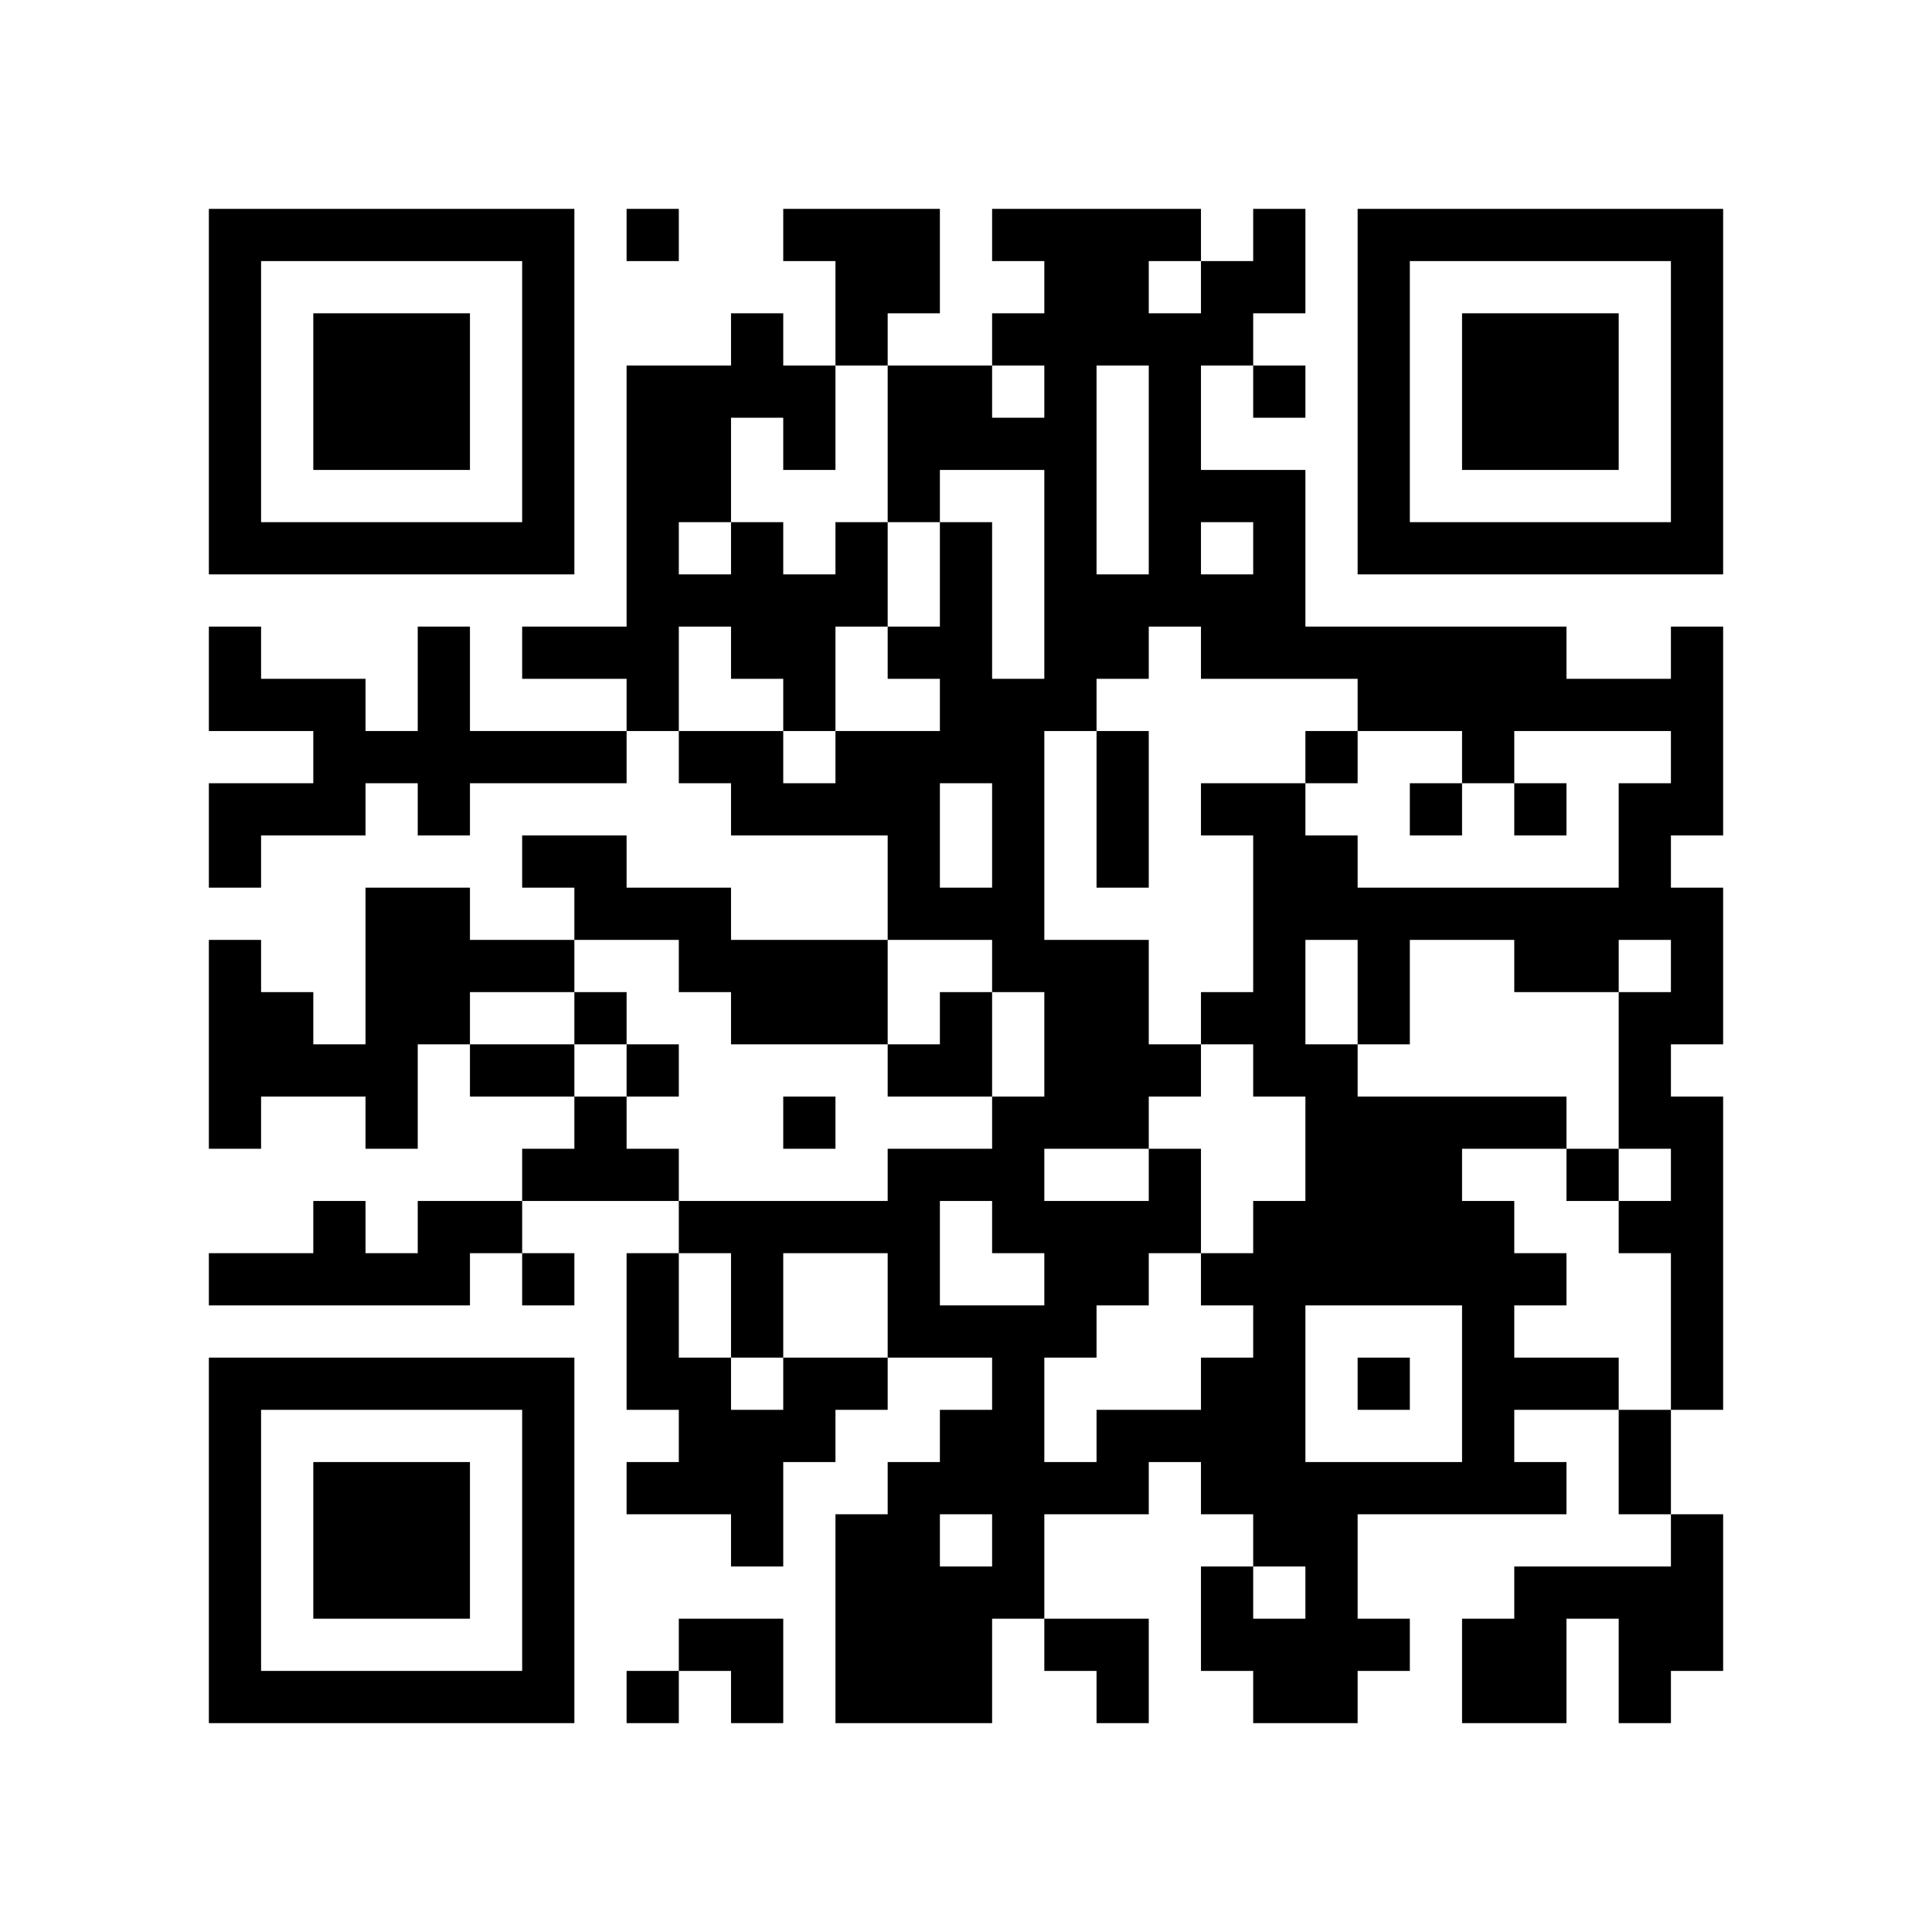
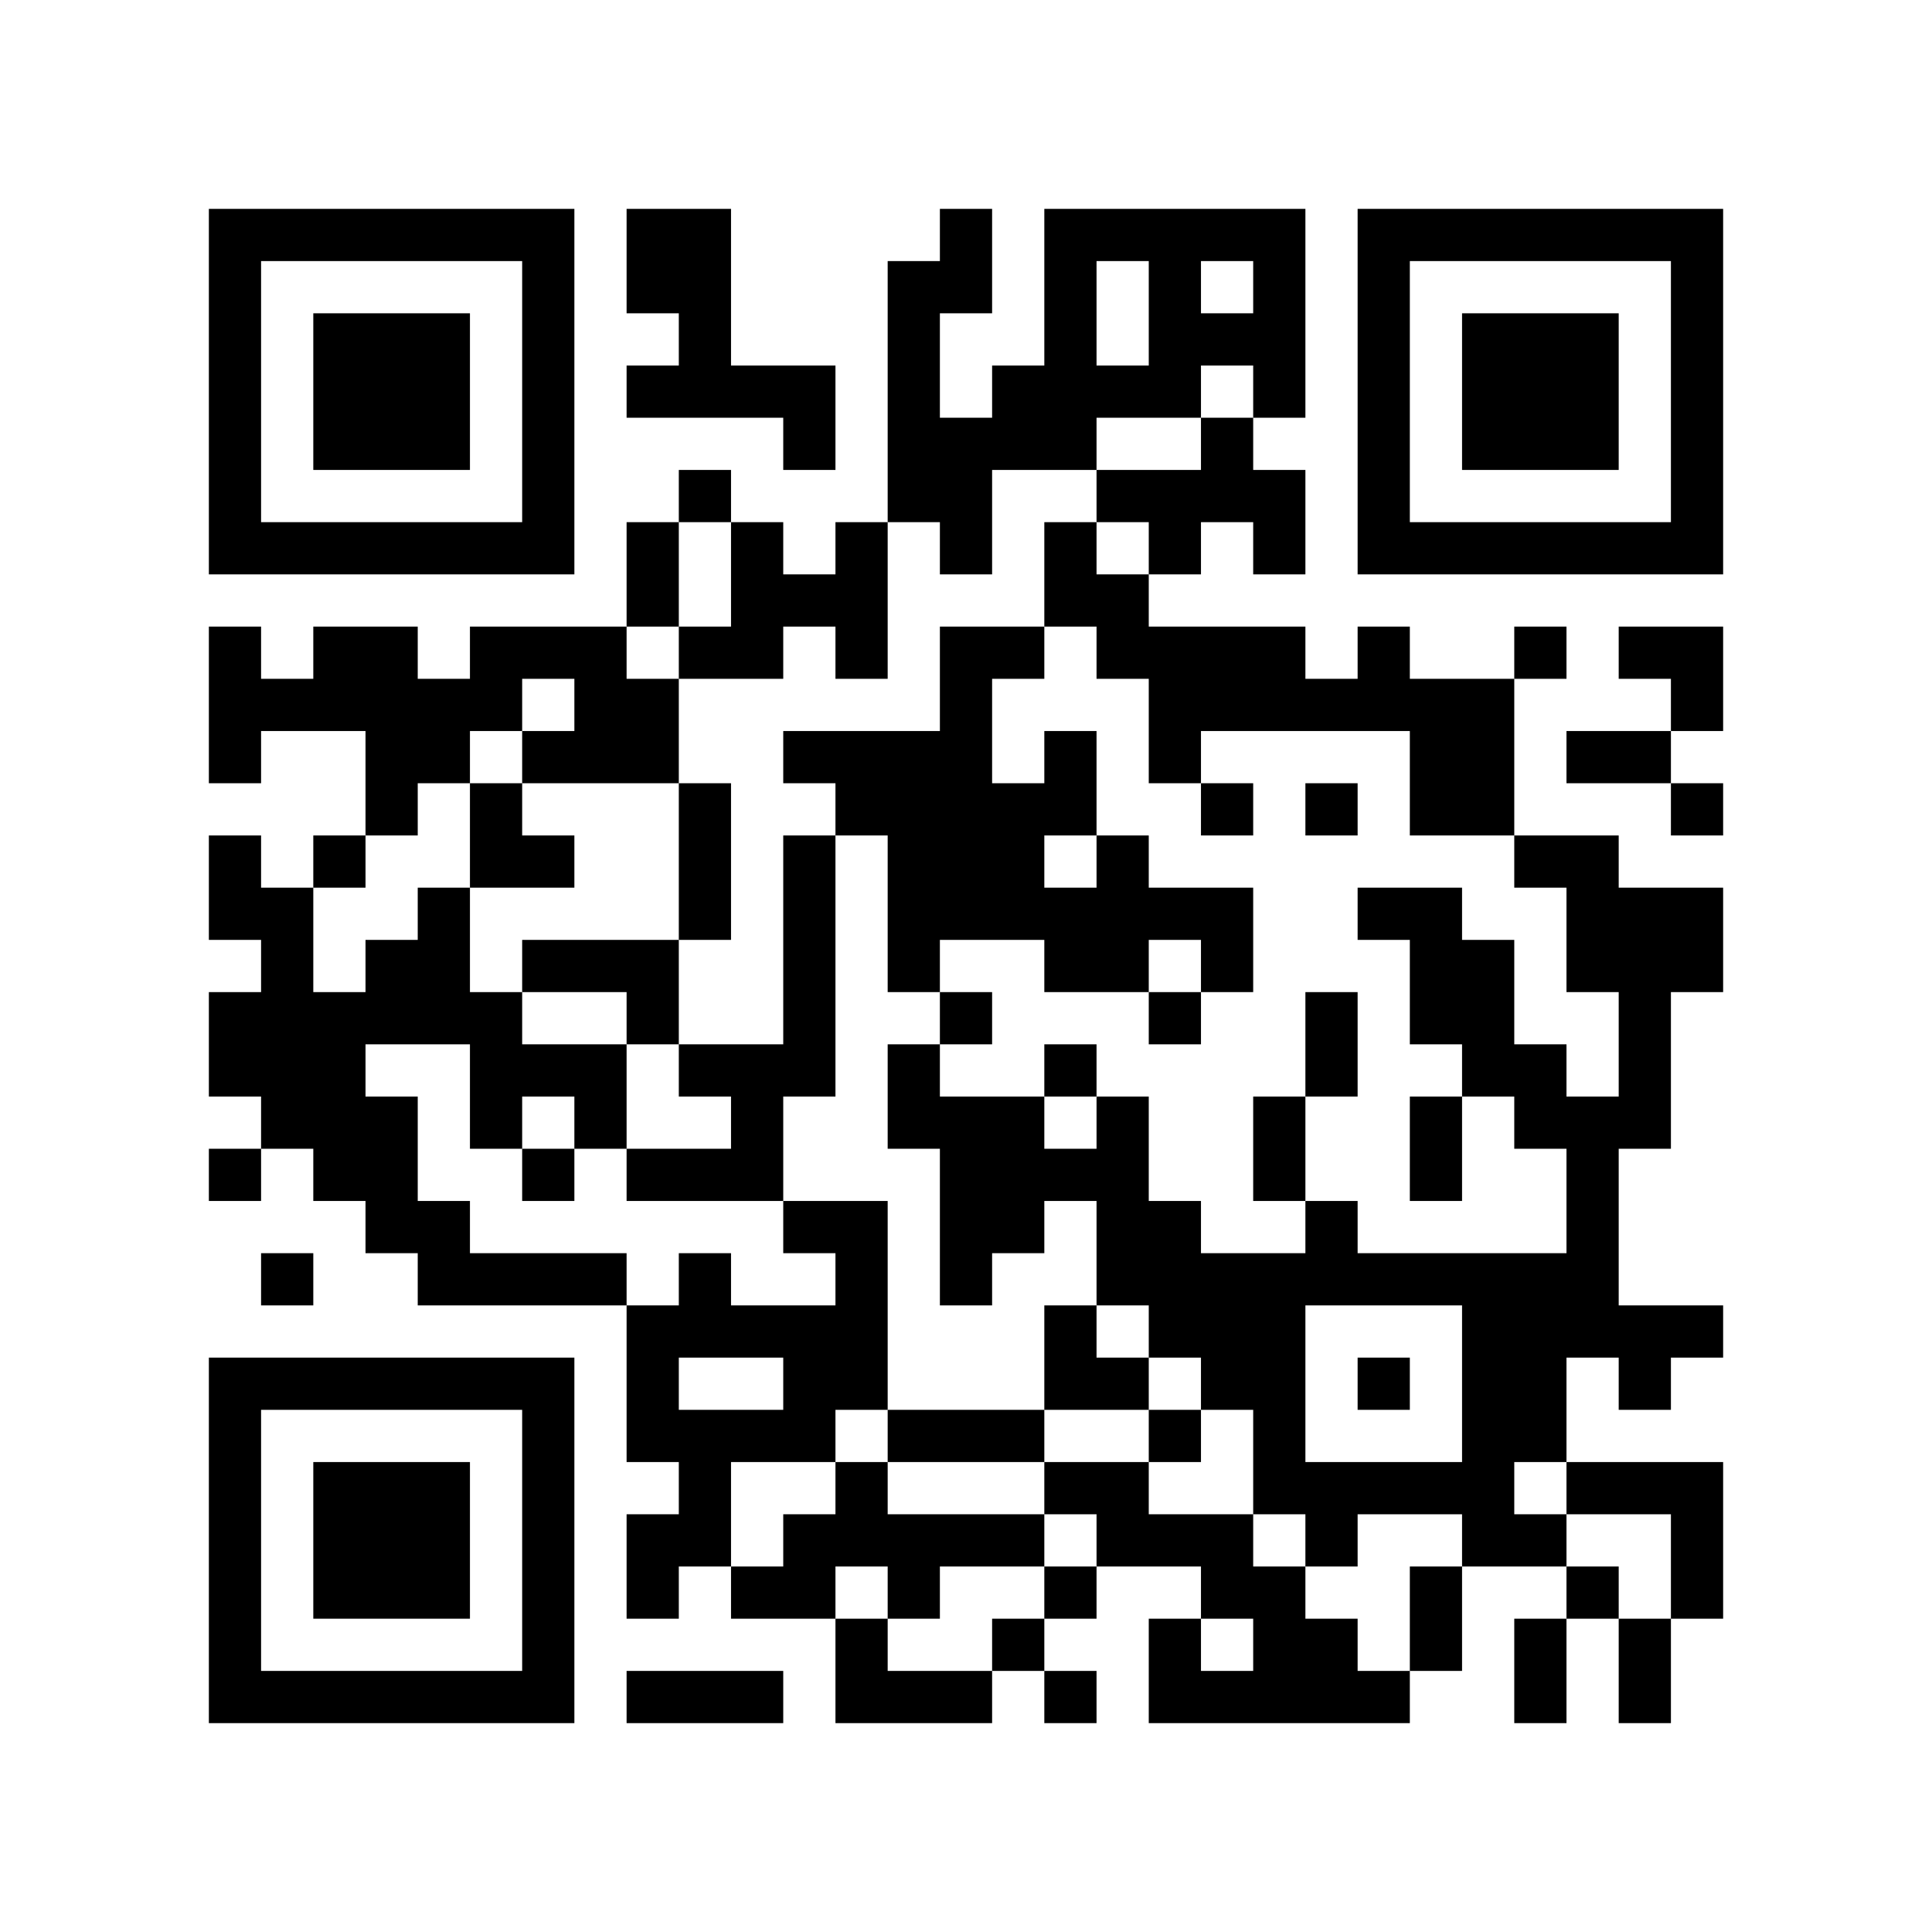
<svg xmlns="http://www.w3.org/2000/svg" width="37mm" height="37mm" version="1.1" viewBox="0 0 37 37">
  <rect x="0" y="0" width="37" height="37" fill="#ffffff" />
-   <path d="M4,4H5V5H4zM5,4H6V5H5zM6,4H7V5H6zM7,4H8V5H7zM8,4H9V5H8zM9,4H10V5H9zM10,4H11V5H10zM12,4H13V5H12zM15,4H16V5H15zM16,4H17V5H16zM17,4H18V5H17zM19,4H20V5H19zM20,4H21V5H20zM21,4H22V5H21zM22,4H23V5H22zM24,4H25V5H24zM26,4H27V5H26zM27,4H28V5H27zM28,4H29V5H28zM29,4H30V5H29zM30,4H31V5H30zM31,4H32V5H31zM32,4H33V5H32zM4,5H5V6H4zM10,5H11V6H10zM16,5H17V6H16zM17,5H18V6H17zM20,5H21V6H20zM21,5H22V6H21zM23,5H24V6H23zM24,5H25V6H24zM26,5H27V6H26zM32,5H33V6H32zM4,6H5V7H4zM6,6H7V7H6zM7,6H8V7H7zM8,6H9V7H8zM10,6H11V7H10zM14,6H15V7H14zM16,6H17V7H16zM19,6H20V7H19zM20,6H21V7H20zM21,6H22V7H21zM22,6H23V7H22zM23,6H24V7H23zM26,6H27V7H26zM28,6H29V7H28zM29,6H30V7H29zM30,6H31V7H30zM32,6H33V7H32zM4,7H5V8H4zM6,7H7V8H6zM7,7H8V8H7zM8,7H9V8H8zM10,7H11V8H10zM12,7H13V8H12zM13,7H14V8H13zM14,7H15V8H14zM15,7H16V8H15zM17,7H18V8H17zM18,7H19V8H18zM20,7H21V8H20zM22,7H23V8H22zM24,7H25V8H24zM26,7H27V8H26zM28,7H29V8H28zM29,7H30V8H29zM30,7H31V8H30zM32,7H33V8H32zM4,8H5V9H4zM6,8H7V9H6zM7,8H8V9H7zM8,8H9V9H8zM10,8H11V9H10zM12,8H13V9H12zM13,8H14V9H13zM15,8H16V9H15zM17,8H18V9H17zM18,8H19V9H18zM19,8H20V9H19zM20,8H21V9H20zM22,8H23V9H22zM26,8H27V9H26zM28,8H29V9H28zM29,8H30V9H29zM30,8H31V9H30zM32,8H33V9H32zM4,9H5V10H4zM10,9H11V10H10zM12,9H13V10H12zM13,9H14V10H13zM17,9H18V10H17zM20,9H21V10H20zM22,9H23V10H22zM23,9H24V10H23zM24,9H25V10H24zM26,9H27V10H26zM32,9H33V10H32zM4,10H5V11H4zM5,10H6V11H5zM6,10H7V11H6zM7,10H8V11H7zM8,10H9V11H8zM9,10H10V11H9zM10,10H11V11H10zM12,10H13V11H12zM14,10H15V11H14zM16,10H17V11H16zM18,10H19V11H18zM20,10H21V11H20zM22,10H23V11H22zM24,10H25V11H24zM26,10H27V11H26zM27,10H28V11H27zM28,10H29V11H28zM29,10H30V11H29zM30,10H31V11H30zM31,10H32V11H31zM32,10H33V11H32zM12,11H13V12H12zM13,11H14V12H13zM14,11H15V12H14zM15,11H16V12H15zM16,11H17V12H16zM18,11H19V12H18zM20,11H21V12H20zM21,11H22V12H21zM22,11H23V12H22zM23,11H24V12H23zM24,11H25V12H24zM4,12H5V13H4zM8,12H9V13H8zM10,12H11V13H10zM11,12H12V13H11zM12,12H13V13H12zM14,12H15V13H14zM15,12H16V13H15zM17,12H18V13H17zM18,12H19V13H18zM20,12H21V13H20zM21,12H22V13H21zM23,12H24V13H23zM24,12H25V13H24zM25,12H26V13H25zM26,12H27V13H26zM27,12H28V13H27zM28,12H29V13H28zM29,12H30V13H29zM32,12H33V13H32zM4,13H5V14H4zM5,13H6V14H5zM6,13H7V14H6zM8,13H9V14H8zM12,13H13V14H12zM15,13H16V14H15zM18,13H19V14H18zM19,13H20V14H19zM20,13H21V14H20zM26,13H27V14H26zM27,13H28V14H27zM28,13H29V14H28zM29,13H30V14H29zM30,13H31V14H30zM31,13H32V14H31zM32,13H33V14H32zM6,14H7V15H6zM7,14H8V15H7zM8,14H9V15H8zM9,14H10V15H9zM10,14H11V15H10zM11,14H12V15H11zM13,14H14V15H13zM14,14H15V15H14zM16,14H17V15H16zM17,14H18V15H17zM18,14H19V15H18zM19,14H20V15H19zM21,14H22V15H21zM25,14H26V15H25zM28,14H29V15H28zM32,14H33V15H32zM4,15H5V16H4zM5,15H6V16H5zM6,15H7V16H6zM8,15H9V16H8zM14,15H15V16H14zM15,15H16V16H15zM16,15H17V16H16zM17,15H18V16H17zM19,15H20V16H19zM21,15H22V16H21zM23,15H24V16H23zM24,15H25V16H24zM27,15H28V16H27zM29,15H30V16H29zM31,15H32V16H31zM32,15H33V16H32zM4,16H5V17H4zM10,16H11V17H10zM11,16H12V17H11zM17,16H18V17H17zM19,16H20V17H19zM21,16H22V17H21zM24,16H25V17H24zM25,16H26V17H25zM31,16H32V17H31zM7,17H8V18H7zM8,17H9V18H8zM11,17H12V18H11zM12,17H13V18H12zM13,17H14V18H13zM17,17H18V18H17zM18,17H19V18H18zM19,17H20V18H19zM24,17H25V18H24zM25,17H26V18H25zM26,17H27V18H26zM27,17H28V18H27zM28,17H29V18H28zM29,17H30V18H29zM30,17H31V18H30zM31,17H32V18H31zM32,17H33V18H32zM4,18H5V19H4zM7,18H8V19H7zM8,18H9V19H8zM9,18H10V19H9zM10,18H11V19H10zM13,18H14V19H13zM14,18H15V19H14zM15,18H16V19H15zM16,18H17V19H16zM19,18H20V19H19zM20,18H21V19H20zM21,18H22V19H21zM24,18H25V19H24zM26,18H27V19H26zM29,18H30V19H29zM30,18H31V19H30zM32,18H33V19H32zM4,19H5V20H4zM5,19H6V20H5zM7,19H8V20H7zM8,19H9V20H8zM11,19H12V20H11zM14,19H15V20H14zM15,19H16V20H15zM16,19H17V20H16zM18,19H19V20H18zM20,19H21V20H20zM21,19H22V20H21zM23,19H24V20H23zM24,19H25V20H24zM26,19H27V20H26zM31,19H32V20H31zM32,19H33V20H32zM4,20H5V21H4zM5,20H6V21H5zM6,20H7V21H6zM7,20H8V21H7zM9,20H10V21H9zM10,20H11V21H10zM12,20H13V21H12zM17,20H18V21H17zM18,20H19V21H18zM20,20H21V21H20zM21,20H22V21H21zM22,20H23V21H22zM24,20H25V21H24zM25,20H26V21H25zM31,20H32V21H31zM4,21H5V22H4zM7,21H8V22H7zM11,21H12V22H11zM15,21H16V22H15zM19,21H20V22H19zM20,21H21V22H20zM21,21H22V22H21zM25,21H26V22H25zM26,21H27V22H26zM27,21H28V22H27zM28,21H29V22H28zM29,21H30V22H29zM31,21H32V22H31zM32,21H33V22H32zM10,22H11V23H10zM11,22H12V23H11zM12,22H13V23H12zM17,22H18V23H17zM18,22H19V23H18zM19,22H20V23H19zM22,22H23V23H22zM25,22H26V23H25zM26,22H27V23H26zM27,22H28V23H27zM30,22H31V23H30zM32,22H33V23H32zM6,23H7V24H6zM8,23H9V24H8zM9,23H10V24H9zM13,23H14V24H13zM14,23H15V24H14zM15,23H16V24H15zM16,23H17V24H16zM17,23H18V24H17zM19,23H20V24H19zM20,23H21V24H20zM21,23H22V24H21zM22,23H23V24H22zM24,23H25V24H24zM25,23H26V24H25zM26,23H27V24H26zM27,23H28V24H27zM28,23H29V24H28zM31,23H32V24H31zM32,23H33V24H32zM4,24H5V25H4zM5,24H6V25H5zM6,24H7V25H6zM7,24H8V25H7zM8,24H9V25H8zM10,24H11V25H10zM12,24H13V25H12zM14,24H15V25H14zM17,24H18V25H17zM20,24H21V25H20zM21,24H22V25H21zM23,24H24V25H23zM24,24H25V25H24zM25,24H26V25H25zM26,24H27V25H26zM27,24H28V25H27zM28,24H29V25H28zM29,24H30V25H29zM32,24H33V25H32zM12,25H13V26H12zM14,25H15V26H14zM17,25H18V26H17zM18,25H19V26H18zM19,25H20V26H19zM20,25H21V26H20zM24,25H25V26H24zM28,25H29V26H28zM32,25H33V26H32zM4,26H5V27H4zM5,26H6V27H5zM6,26H7V27H6zM7,26H8V27H7zM8,26H9V27H8zM9,26H10V27H9zM10,26H11V27H10zM12,26H13V27H12zM13,26H14V27H13zM15,26H16V27H15zM16,26H17V27H16zM19,26H20V27H19zM23,26H24V27H23zM24,26H25V27H24zM26,26H27V27H26zM28,26H29V27H28zM29,26H30V27H29zM30,26H31V27H30zM32,26H33V27H32zM4,27H5V28H4zM10,27H11V28H10zM13,27H14V28H13zM14,27H15V28H14zM15,27H16V28H15zM18,27H19V28H18zM19,27H20V28H19zM21,27H22V28H21zM22,27H23V28H22zM23,27H24V28H23zM24,27H25V28H24zM28,27H29V28H28zM31,27H32V28H31zM4,28H5V29H4zM6,28H7V29H6zM7,28H8V29H7zM8,28H9V29H8zM10,28H11V29H10zM12,28H13V29H12zM13,28H14V29H13zM14,28H15V29H14zM17,28H18V29H17zM18,28H19V29H18zM19,28H20V29H19zM20,28H21V29H20zM21,28H22V29H21zM23,28H24V29H23zM24,28H25V29H24zM25,28H26V29H25zM26,28H27V29H26zM27,28H28V29H27zM28,28H29V29H28zM29,28H30V29H29zM31,28H32V29H31zM4,29H5V30H4zM6,29H7V30H6zM7,29H8V30H7zM8,29H9V30H8zM10,29H11V30H10zM14,29H15V30H14zM16,29H17V30H16zM17,29H18V30H17zM19,29H20V30H19zM24,29H25V30H24zM25,29H26V30H25zM32,29H33V30H32zM4,30H5V31H4zM6,30H7V31H6zM7,30H8V31H7zM8,30H9V31H8zM10,30H11V31H10zM16,30H17V31H16zM17,30H18V31H17zM18,30H19V31H18zM19,30H20V31H19zM23,30H24V31H23zM25,30H26V31H25zM29,30H30V31H29zM30,30H31V31H30zM31,30H32V31H31zM32,30H33V31H32zM4,31H5V32H4zM10,31H11V32H10zM13,31H14V32H13zM14,31H15V32H14zM16,31H17V32H16zM17,31H18V32H17zM18,31H19V32H18zM20,31H21V32H20zM21,31H22V32H21zM23,31H24V32H23zM24,31H25V32H24zM25,31H26V32H25zM26,31H27V32H26zM28,31H29V32H28zM29,31H30V32H29zM31,31H32V32H31zM32,31H33V32H32zM4,32H5V33H4zM5,32H6V33H5zM6,32H7V33H6zM7,32H8V33H7zM8,32H9V33H8zM9,32H10V33H9zM10,32H11V33H10zM12,32H13V33H12zM14,32H15V33H14zM16,32H17V33H16zM17,32H18V33H17zM18,32H19V33H18zM21,32H22V33H21zM24,32H25V33H24zM25,32H26V33H25zM28,32H29V33H28zM29,32H30V33H29zM31,32H32V33H31z" id="qr-path" fill="#000000" fill-opacity="1" fill-rule="nonzero" stroke="none" />
+   <path d="M4,4H5V5H4zM5,4H6V5H5zM6,4H7V5H6zM7,4H8V5H7zM8,4H9V5H8zM9,4H10V5H9zM10,4H11V5H10zM12,4H13V5H12zM13,4H14V5H13zM18,4H19V5H18zM20,4H21V5H20zM21,4H22V5H21zM22,4H23V5H22zM23,4H24V5H23zM24,4H25V5H24zM26,4H27V5H26zM27,4H28V5H27zM28,4H29V5H28zM29,4H30V5H29zM30,4H31V5H30zM31,4H32V5H31zM32,4H33V5H32zM4,5H5V6H4zM10,5H11V6H10zM12,5H13V6H12zM13,5H14V6H13zM17,5H18V6H17zM18,5H19V6H18zM20,5H21V6H20zM22,5H23V6H22zM24,5H25V6H24zM26,5H27V6H26zM32,5H33V6H32zM4,6H5V7H4zM6,6H7V7H6zM7,6H8V7H7zM8,6H9V7H8zM10,6H11V7H10zM13,6H14V7H13zM17,6H18V7H17zM20,6H21V7H20zM22,6H23V7H22zM23,6H24V7H23zM24,6H25V7H24zM26,6H27V7H26zM28,6H29V7H28zM29,6H30V7H29zM30,6H31V7H30zM32,6H33V7H32zM4,7H5V8H4zM6,7H7V8H6zM7,7H8V8H7zM8,7H9V8H8zM10,7H11V8H10zM12,7H13V8H12zM13,7H14V8H13zM14,7H15V8H14zM15,7H16V8H15zM17,7H18V8H17zM19,7H20V8H19zM20,7H21V8H20zM21,7H22V8H21zM22,7H23V8H22zM24,7H25V8H24zM26,7H27V8H26zM28,7H29V8H28zM29,7H30V8H29zM30,7H31V8H30zM32,7H33V8H32zM4,8H5V9H4zM6,8H7V9H6zM7,8H8V9H7zM8,8H9V9H8zM10,8H11V9H10zM15,8H16V9H15zM17,8H18V9H17zM18,8H19V9H18zM19,8H20V9H19zM20,8H21V9H20zM23,8H24V9H23zM26,8H27V9H26zM28,8H29V9H28zM29,8H30V9H29zM30,8H31V9H30zM32,8H33V9H32zM4,9H5V10H4zM10,9H11V10H10zM13,9H14V10H13zM17,9H18V10H17zM18,9H19V10H18zM21,9H22V10H21zM22,9H23V10H22zM23,9H24V10H23zM24,9H25V10H24zM26,9H27V10H26zM32,9H33V10H32zM4,10H5V11H4zM5,10H6V11H5zM6,10H7V11H6zM7,10H8V11H7zM8,10H9V11H8zM9,10H10V11H9zM10,10H11V11H10zM12,10H13V11H12zM14,10H15V11H14zM16,10H17V11H16zM18,10H19V11H18zM20,10H21V11H20zM22,10H23V11H22zM24,10H25V11H24zM26,10H27V11H26zM27,10H28V11H27zM28,10H29V11H28zM29,10H30V11H29zM30,10H31V11H30zM31,10H32V11H31zM32,10H33V11H32zM12,11H13V12H12zM14,11H15V12H14zM15,11H16V12H15zM16,11H17V12H16zM20,11H21V12H20zM21,11H22V12H21zM4,12H5V13H4zM6,12H7V13H6zM7,12H8V13H7zM9,12H10V13H9zM10,12H11V13H10zM11,12H12V13H11zM13,12H14V13H13zM14,12H15V13H14zM16,12H17V13H16zM18,12H19V13H18zM19,12H20V13H19zM21,12H22V13H21zM22,12H23V13H22zM23,12H24V13H23zM24,12H25V13H24zM26,12H27V13H26zM29,12H30V13H29zM31,12H32V13H31zM32,12H33V13H32zM4,13H5V14H4zM5,13H6V14H5zM6,13H7V14H6zM7,13H8V14H7zM8,13H9V14H8zM9,13H10V14H9zM11,13H12V14H11zM12,13H13V14H12zM18,13H19V14H18zM22,13H23V14H22zM23,13H24V14H23zM24,13H25V14H24zM25,13H26V14H25zM26,13H27V14H26zM27,13H28V14H27zM28,13H29V14H28zM32,13H33V14H32zM4,14H5V15H4zM7,14H8V15H7zM8,14H9V15H8zM10,14H11V15H10zM11,14H12V15H11zM12,14H13V15H12zM15,14H16V15H15zM16,14H17V15H16zM17,14H18V15H17zM18,14H19V15H18zM20,14H21V15H20zM22,14H23V15H22zM27,14H28V15H27zM28,14H29V15H28zM30,14H31V15H30zM31,14H32V15H31zM7,15H8V16H7zM9,15H10V16H9zM13,15H14V16H13zM16,15H17V16H16zM17,15H18V16H17zM18,15H19V16H18zM19,15H20V16H19zM20,15H21V16H20zM23,15H24V16H23zM25,15H26V16H25zM27,15H28V16H27zM28,15H29V16H28zM32,15H33V16H32zM4,16H5V17H4zM6,16H7V17H6zM9,16H10V17H9zM10,16H11V17H10zM13,16H14V17H13zM15,16H16V17H15zM17,16H18V17H17zM18,16H19V17H18zM19,16H20V17H19zM21,16H22V17H21zM29,16H30V17H29zM30,16H31V17H30zM4,17H5V18H4zM5,17H6V18H5zM8,17H9V18H8zM13,17H14V18H13zM15,17H16V18H15zM17,17H18V18H17zM18,17H19V18H18zM19,17H20V18H19zM20,17H21V18H20zM21,17H22V18H21zM22,17H23V18H22zM23,17H24V18H23zM26,17H27V18H26zM27,17H28V18H27zM30,17H31V18H30zM31,17H32V18H31zM32,17H33V18H32zM5,18H6V19H5zM7,18H8V19H7zM8,18H9V19H8zM10,18H11V19H10zM11,18H12V19H11zM12,18H13V19H12zM15,18H16V19H15zM17,18H18V19H17zM20,18H21V19H20zM21,18H22V19H21zM23,18H24V19H23zM27,18H28V19H27zM28,18H29V19H28zM30,18H31V19H30zM31,18H32V19H31zM32,18H33V19H32zM4,19H5V20H4zM5,19H6V20H5zM6,19H7V20H6zM7,19H8V20H7zM8,19H9V20H8zM9,19H10V20H9zM12,19H13V20H12zM15,19H16V20H15zM18,19H19V20H18zM22,19H23V20H22zM25,19H26V20H25zM27,19H28V20H27zM28,19H29V20H28zM31,19H32V20H31zM4,20H5V21H4zM5,20H6V21H5zM6,20H7V21H6zM9,20H10V21H9zM10,20H11V21H10zM11,20H12V21H11zM13,20H14V21H13zM14,20H15V21H14zM15,20H16V21H15zM17,20H18V21H17zM20,20H21V21H20zM25,20H26V21H25zM28,20H29V21H28zM29,20H30V21H29zM31,20H32V21H31zM5,21H6V22H5zM6,21H7V22H6zM7,21H8V22H7zM9,21H10V22H9zM11,21H12V22H11zM14,21H15V22H14zM17,21H18V22H17zM18,21H19V22H18zM19,21H20V22H19zM21,21H22V22H21zM24,21H25V22H24zM27,21H28V22H27zM29,21H30V22H29zM30,21H31V22H30zM31,21H32V22H31zM4,22H5V23H4zM6,22H7V23H6zM7,22H8V23H7zM10,22H11V23H10zM12,22H13V23H12zM13,22H14V23H13zM14,22H15V23H14zM18,22H19V23H18zM19,22H20V23H19zM20,22H21V23H20zM21,22H22V23H21zM24,22H25V23H24zM27,22H28V23H27zM30,22H31V23H30zM7,23H8V24H7zM8,23H9V24H8zM15,23H16V24H15zM16,23H17V24H16zM18,23H19V24H18zM19,23H20V24H19zM21,23H22V24H21zM22,23H23V24H22zM25,23H26V24H25zM30,23H31V24H30zM5,24H6V25H5zM8,24H9V25H8zM9,24H10V25H9zM10,24H11V25H10zM11,24H12V25H11zM13,24H14V25H13zM16,24H17V25H16zM18,24H19V25H18zM21,24H22V25H21zM22,24H23V25H22zM23,24H24V25H23zM24,24H25V25H24zM25,24H26V25H25zM26,24H27V25H26zM27,24H28V25H27zM28,24H29V25H28zM29,24H30V25H29zM30,24H31V25H30zM12,25H13V26H12zM13,25H14V26H13zM14,25H15V26H14zM15,25H16V26H15zM16,25H17V26H16zM20,25H21V26H20zM22,25H23V26H22zM23,25H24V26H23zM24,25H25V26H24zM28,25H29V26H28zM29,25H30V26H29zM30,25H31V26H30zM31,25H32V26H31zM32,25H33V26H32zM4,26H5V27H4zM5,26H6V27H5zM6,26H7V27H6zM7,26H8V27H7zM8,26H9V27H8zM9,26H10V27H9zM10,26H11V27H10zM12,26H13V27H12zM15,26H16V27H15zM16,26H17V27H16zM20,26H21V27H20zM21,26H22V27H21zM23,26H24V27H23zM24,26H25V27H24zM26,26H27V27H26zM28,26H29V27H28zM29,26H30V27H29zM31,26H32V27H31zM4,27H5V28H4zM10,27H11V28H10zM12,27H13V28H12zM13,27H14V28H13zM14,27H15V28H14zM15,27H16V28H15zM17,27H18V28H17zM18,27H19V28H18zM19,27H20V28H19zM22,27H23V28H22zM24,27H25V28H24zM28,27H29V28H28zM29,27H30V28H29zM4,28H5V29H4zM6,28H7V29H6zM7,28H8V29H7zM8,28H9V29H8zM10,28H11V29H10zM13,28H14V29H13zM16,28H17V29H16zM20,28H21V29H20zM21,28H22V29H21zM24,28H25V29H24zM25,28H26V29H25zM26,28H27V29H26zM27,28H28V29H27zM28,28H29V29H28zM30,28H31V29H30zM31,28H32V29H31zM32,28H33V29H32zM4,29H5V30H4zM6,29H7V30H6zM7,29H8V30H7zM8,29H9V30H8zM10,29H11V30H10zM12,29H13V30H12zM13,29H14V30H13zM15,29H16V30H15zM16,29H17V30H16zM17,29H18V30H17zM18,29H19V30H18zM19,29H20V30H19zM21,29H22V30H21zM22,29H23V30H22zM23,29H24V30H23zM25,29H26V30H25zM28,29H29V30H28zM29,29H30V30H29zM32,29H33V30H32zM4,30H5V31H4zM6,30H7V31H6zM7,30H8V31H7zM8,30H9V31H8zM10,30H11V31H10zM12,30H13V31H12zM14,30H15V31H14zM15,30H16V31H15zM17,30H18V31H17zM20,30H21V31H20zM23,30H24V31H23zM24,30H25V31H24zM27,30H28V31H27zM30,30H31V31H30zM32,30H33V31H32zM4,31H5V32H4zM10,31H11V32H10zM16,31H17V32H16zM19,31H20V32H19zM22,31H23V32H22zM24,31H25V32H24zM25,31H26V32H25zM27,31H28V32H27zM29,31H30V32H29zM31,31H32V32H31zM4,32H5V33H4zM5,32H6V33H5zM6,32H7V33H6zM7,32H8V33H7zM8,32H9V33H8zM9,32H10V33H9zM10,32H11V33H10zM12,32H13V33H12zM13,32H14V33H13zM14,32H15V33H14zM16,32H17V33H16zM17,32H18V33H17zM18,32H19V33H18zM20,32H21V33H20zM22,32H23V33H22zM23,32H24V33H23zM24,32H25V33H24zM25,32H26V33H25zM26,32H27V33H26zM29,32H30V33H29zM31,32H32V33H31z" id="qr-path" fill="#000000" fill-opacity="1" fill-rule="nonzero" stroke="none" />
</svg>
